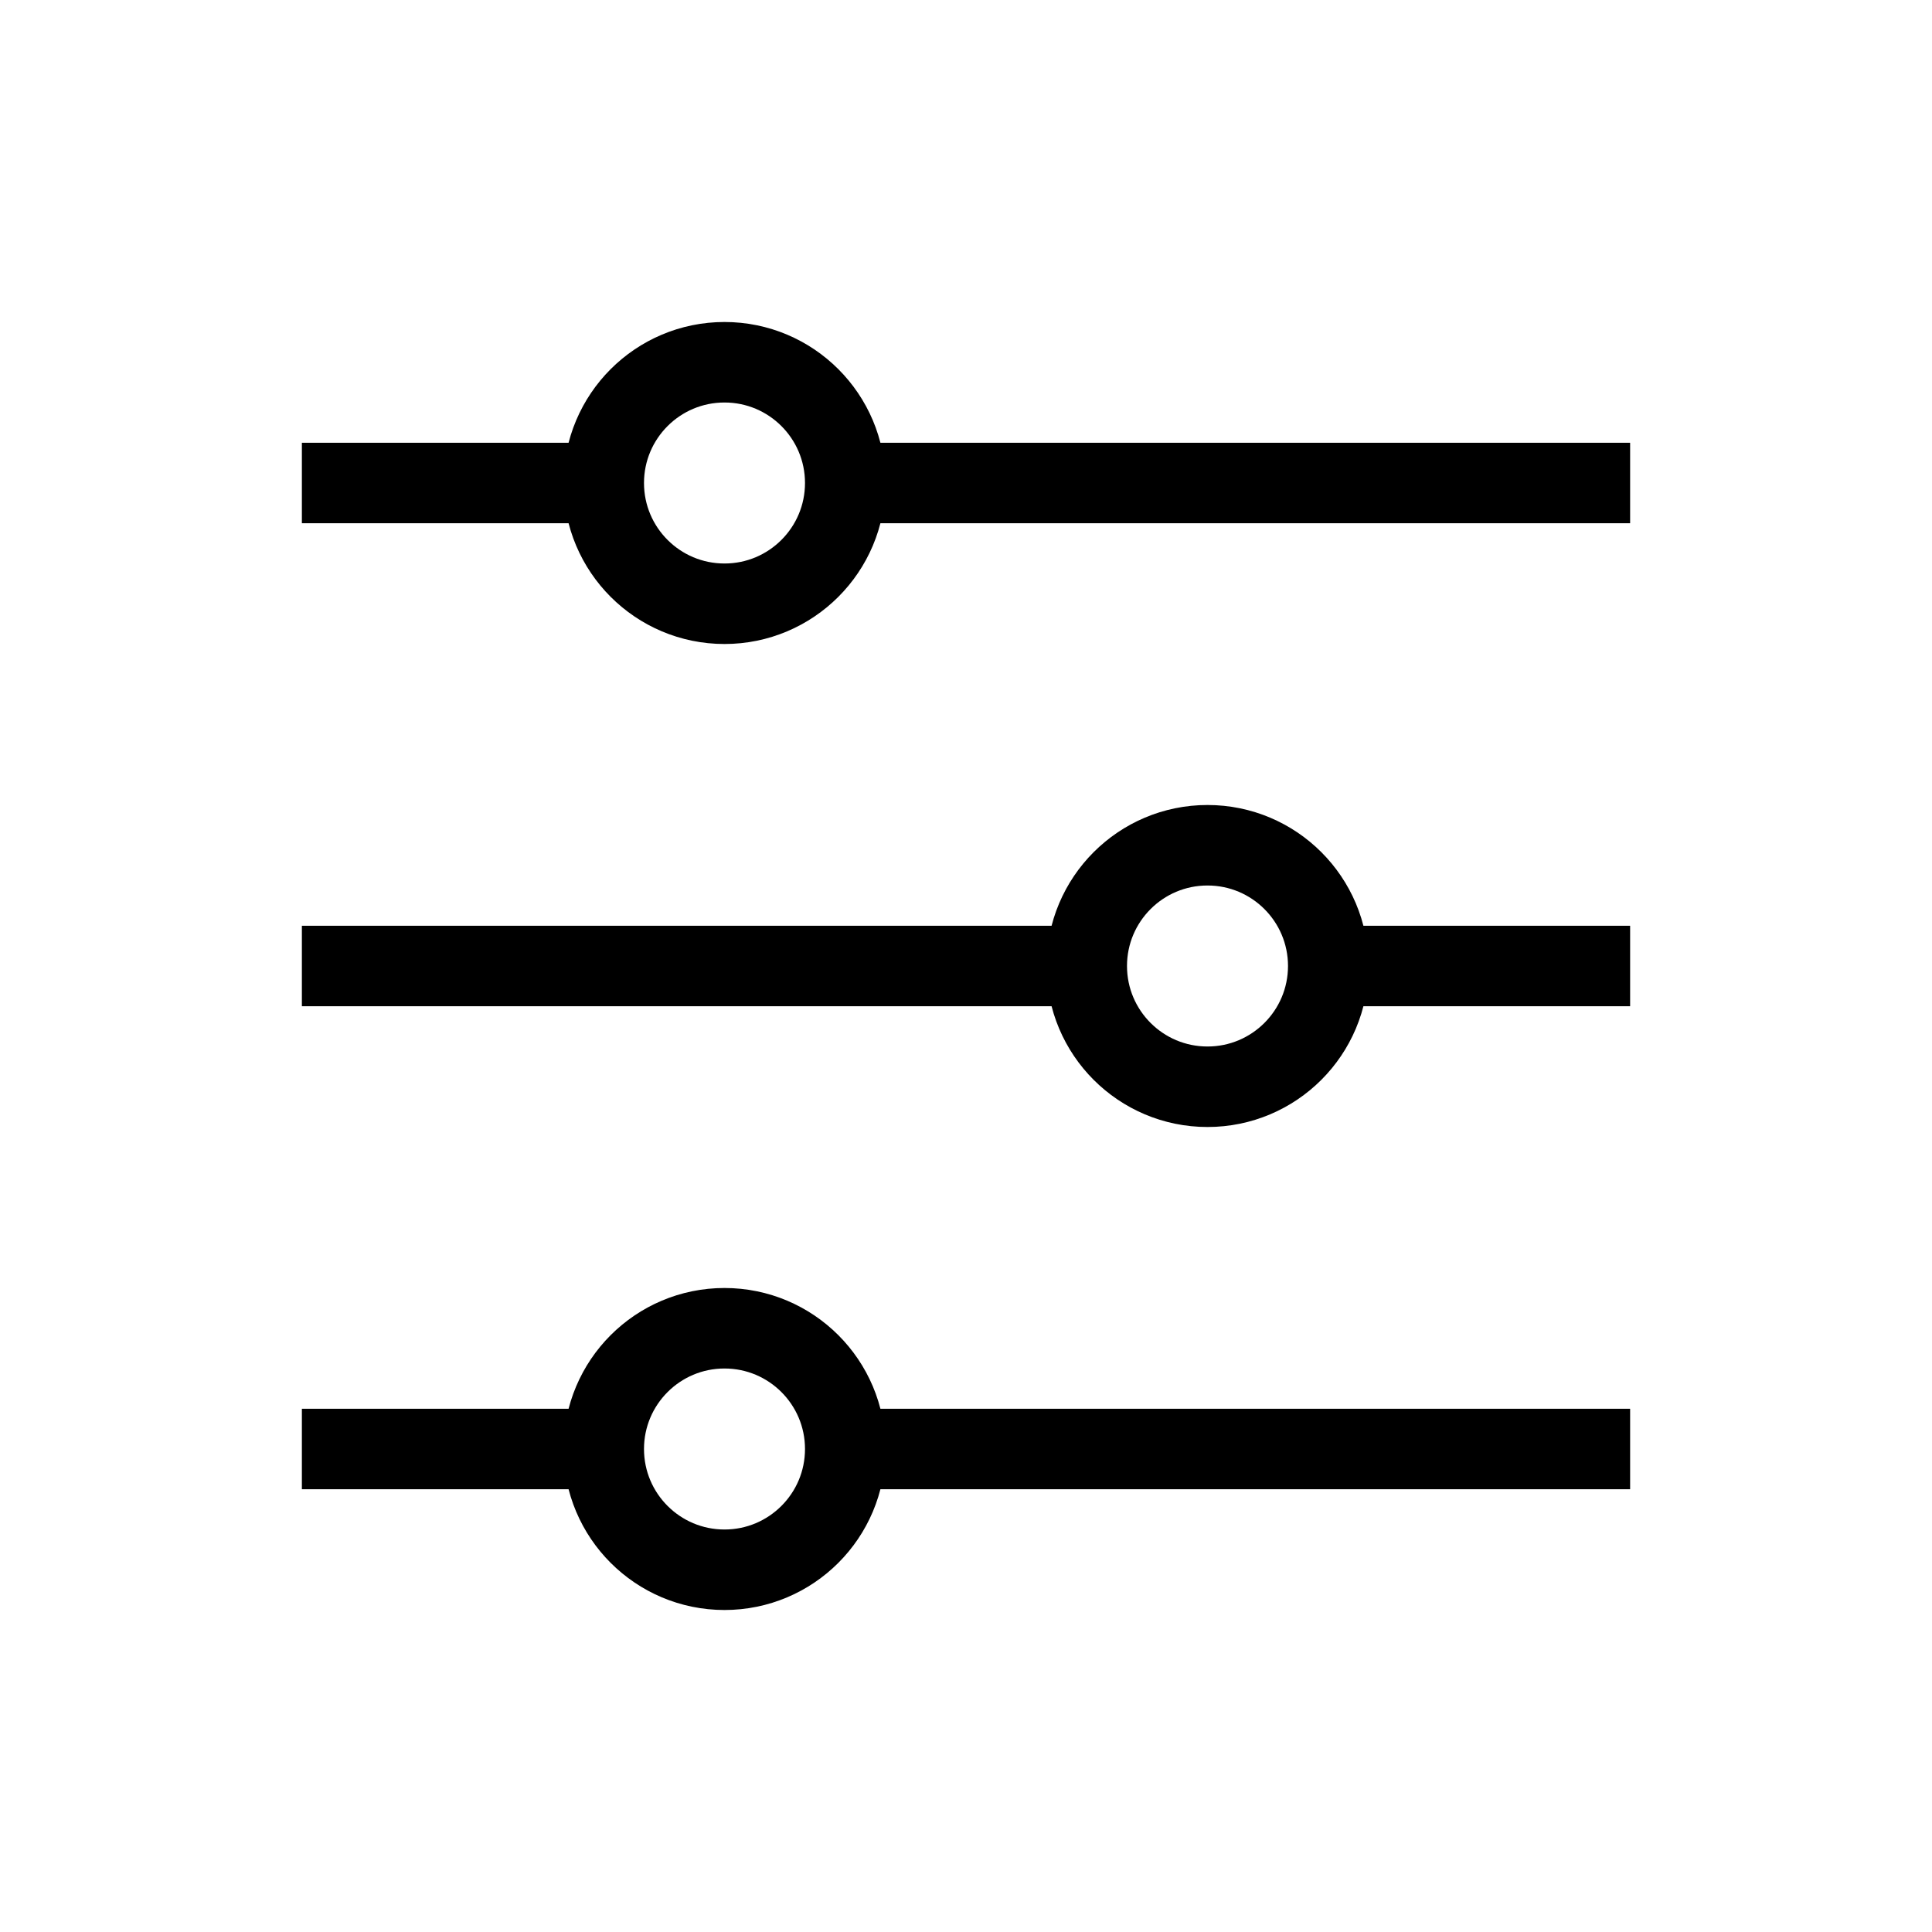
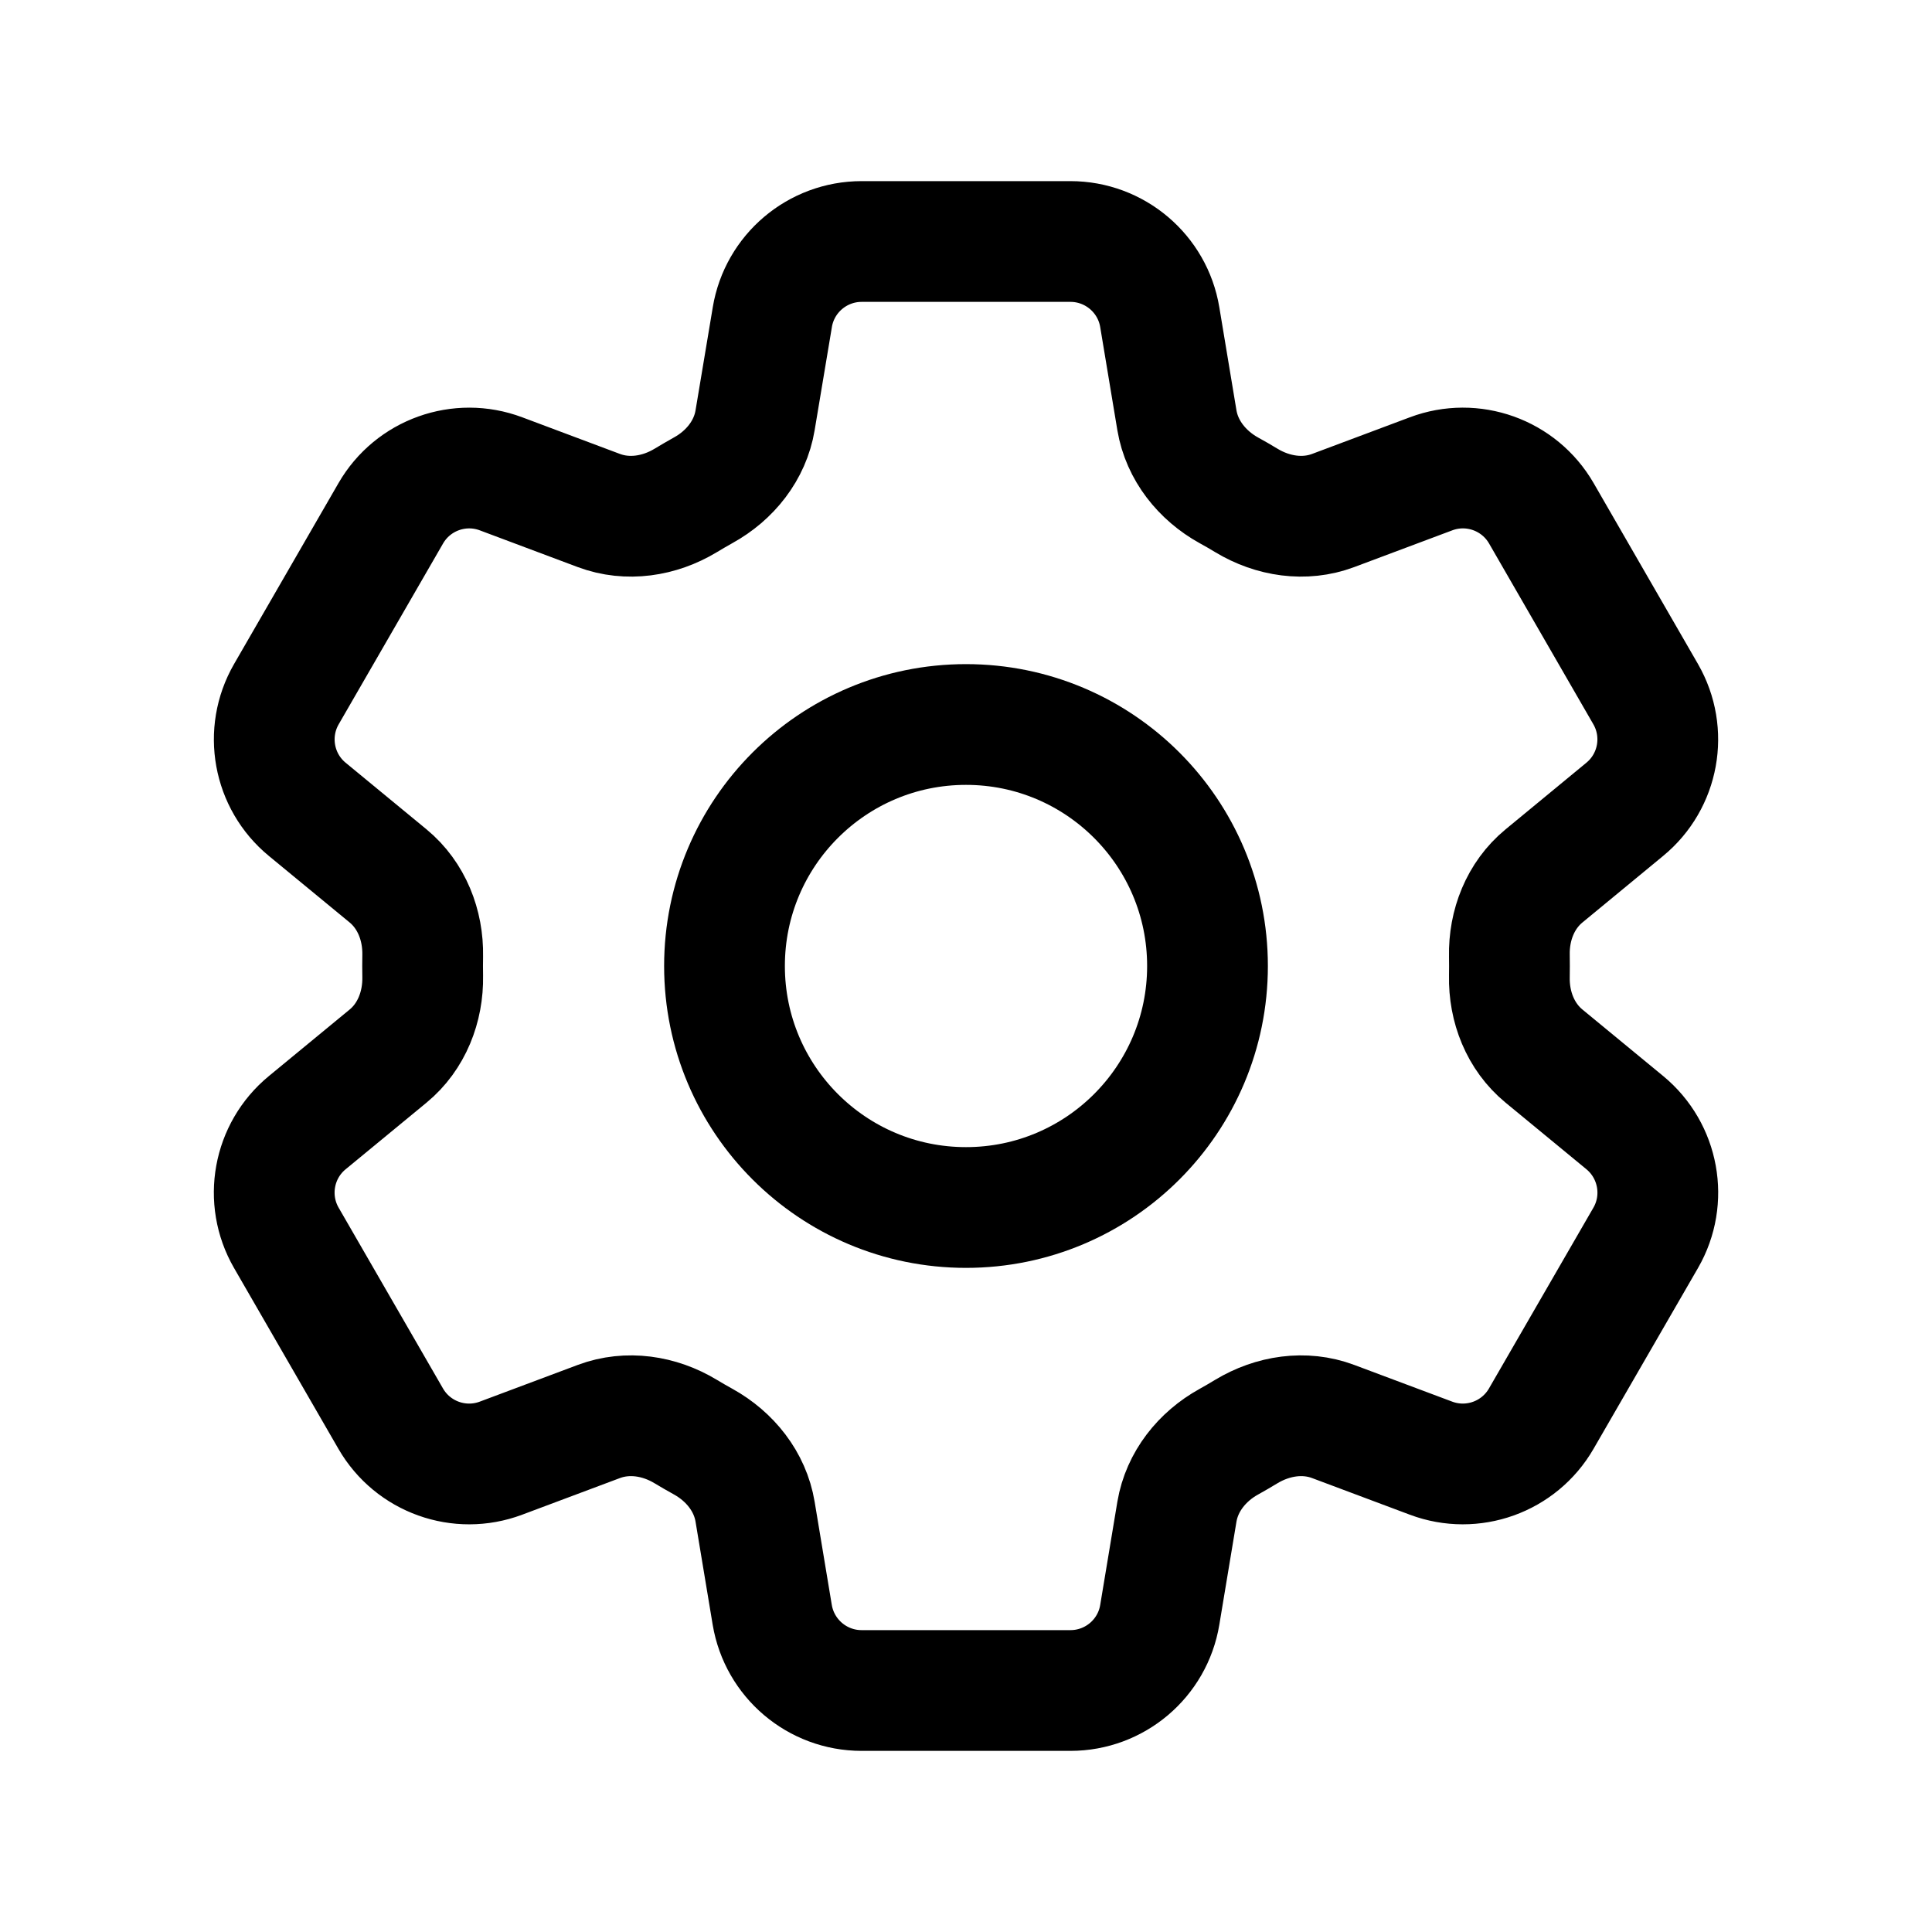
- <svg xmlns="http://www.w3.org/2000/svg" fill="none" viewBox="0 0 24 24" strokeWidth="1.5" stroke="currentColor" class="w-6 h-6">
-   <path strokeLinecap="round" strokeLinejoin="round" d="M10.5 6h9.75M10.5 6a1.5 1.5 0 1 1-3 0m3 0a1.5 1.5 0 1 0-3 0M3.75 6H7.5m3 12h9.75m-9.75 0a1.5 1.5 0 0 1-3 0m3 0a1.5 1.5 0 0 0-3 0m-3.75 0H7.5m9-6h3.75m-3.75 0a1.5 1.5 0 0 1-3 0m3 0a1.5 1.5 0 0 0-3 0m-9.75 0h9.75" />
+ <svg xmlns="http://www.w3.org/2000/svg" fill="none" viewBox="0 0 24 24" stroke-width="1.5" stroke="currentColor" class="w-6 h-6">
+   <path stroke-linecap="round" stroke-linejoin="round" d="M9.594 3.94c.09-.542.56-.94 1.11-.94h2.593c.55 0 1.02.398 1.11.94l.213 1.281c.063.374.313.686.645.87.074.04.147.083.22.127.325.196.72.257 1.075.124l1.217-.456a1.125 1.125 0 0 1 1.37.49l1.296 2.247a1.125 1.125 0 0 1-.26 1.431l-1.003.827c-.293.241-.438.613-.43.992a7.723 7.723 0 0 1 0 .255c-.008.378.137.75.43.991l1.004.827c.424.35.534.955.26 1.43l-1.298 2.247a1.125 1.125 0 0 1-1.369.491l-1.217-.456c-.355-.133-.75-.072-1.076.124a6.47 6.47 0 0 1-.22.128c-.331.183-.581.495-.644.869l-.213 1.281c-.09.543-.56.94-1.11.94h-2.594c-.55 0-1.019-.398-1.11-.94l-.213-1.281c-.062-.374-.312-.686-.644-.87a6.52 6.52 0 0 1-.22-.127c-.325-.196-.72-.257-1.076-.124l-1.217.456a1.125 1.125 0 0 1-1.369-.49l-1.297-2.247a1.125 1.125 0 0 1 .26-1.431l1.004-.827c.292-.24.437-.613.43-.991a6.932 6.932 0 0 1 0-.255c.007-.38-.138-.751-.43-.992l-1.004-.827a1.125 1.125 0 0 1-.26-1.43l1.297-2.247a1.125 1.125 0 0 1 1.37-.491l1.216.456c.356.133.751.072 1.076-.124.072-.044.146-.086.22-.128.332-.183.582-.495.644-.869l.214-1.28Z" />
+   <path stroke-linecap="round" stroke-linejoin="round" d="M15 12a3 3 0 1 1-6 0 3 3 0 0 1 6 0Z" />
</svg>
